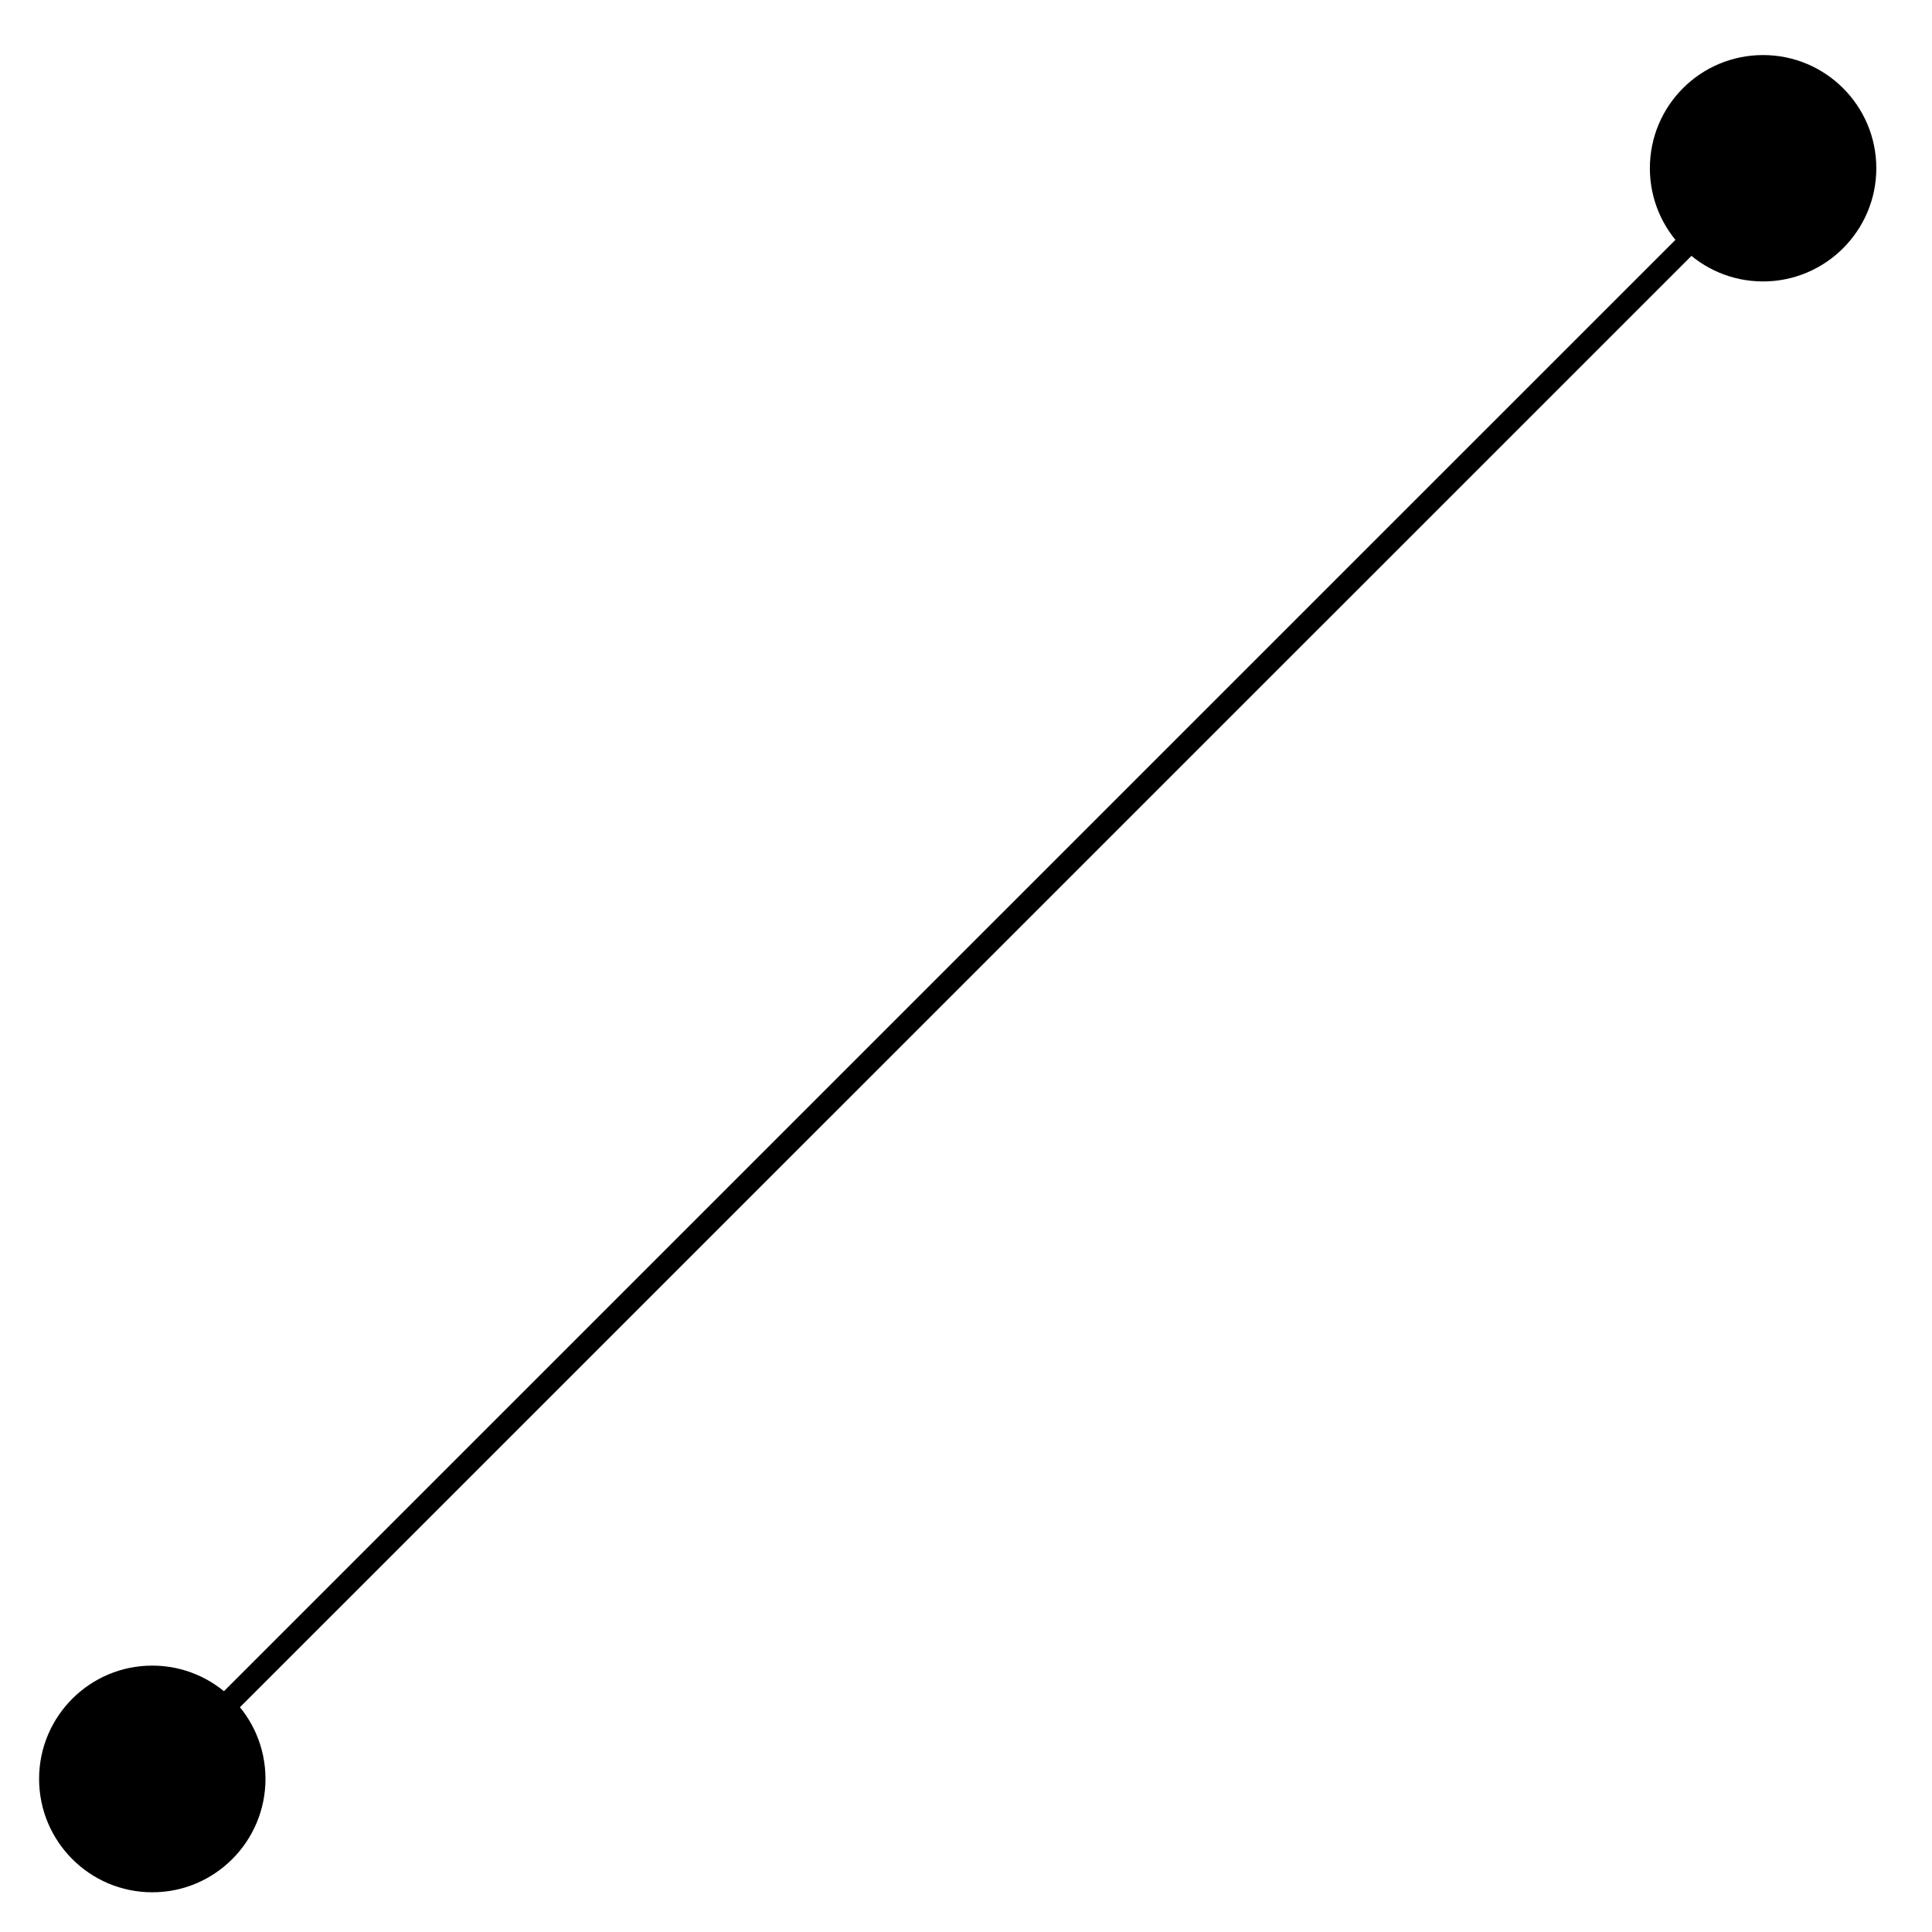
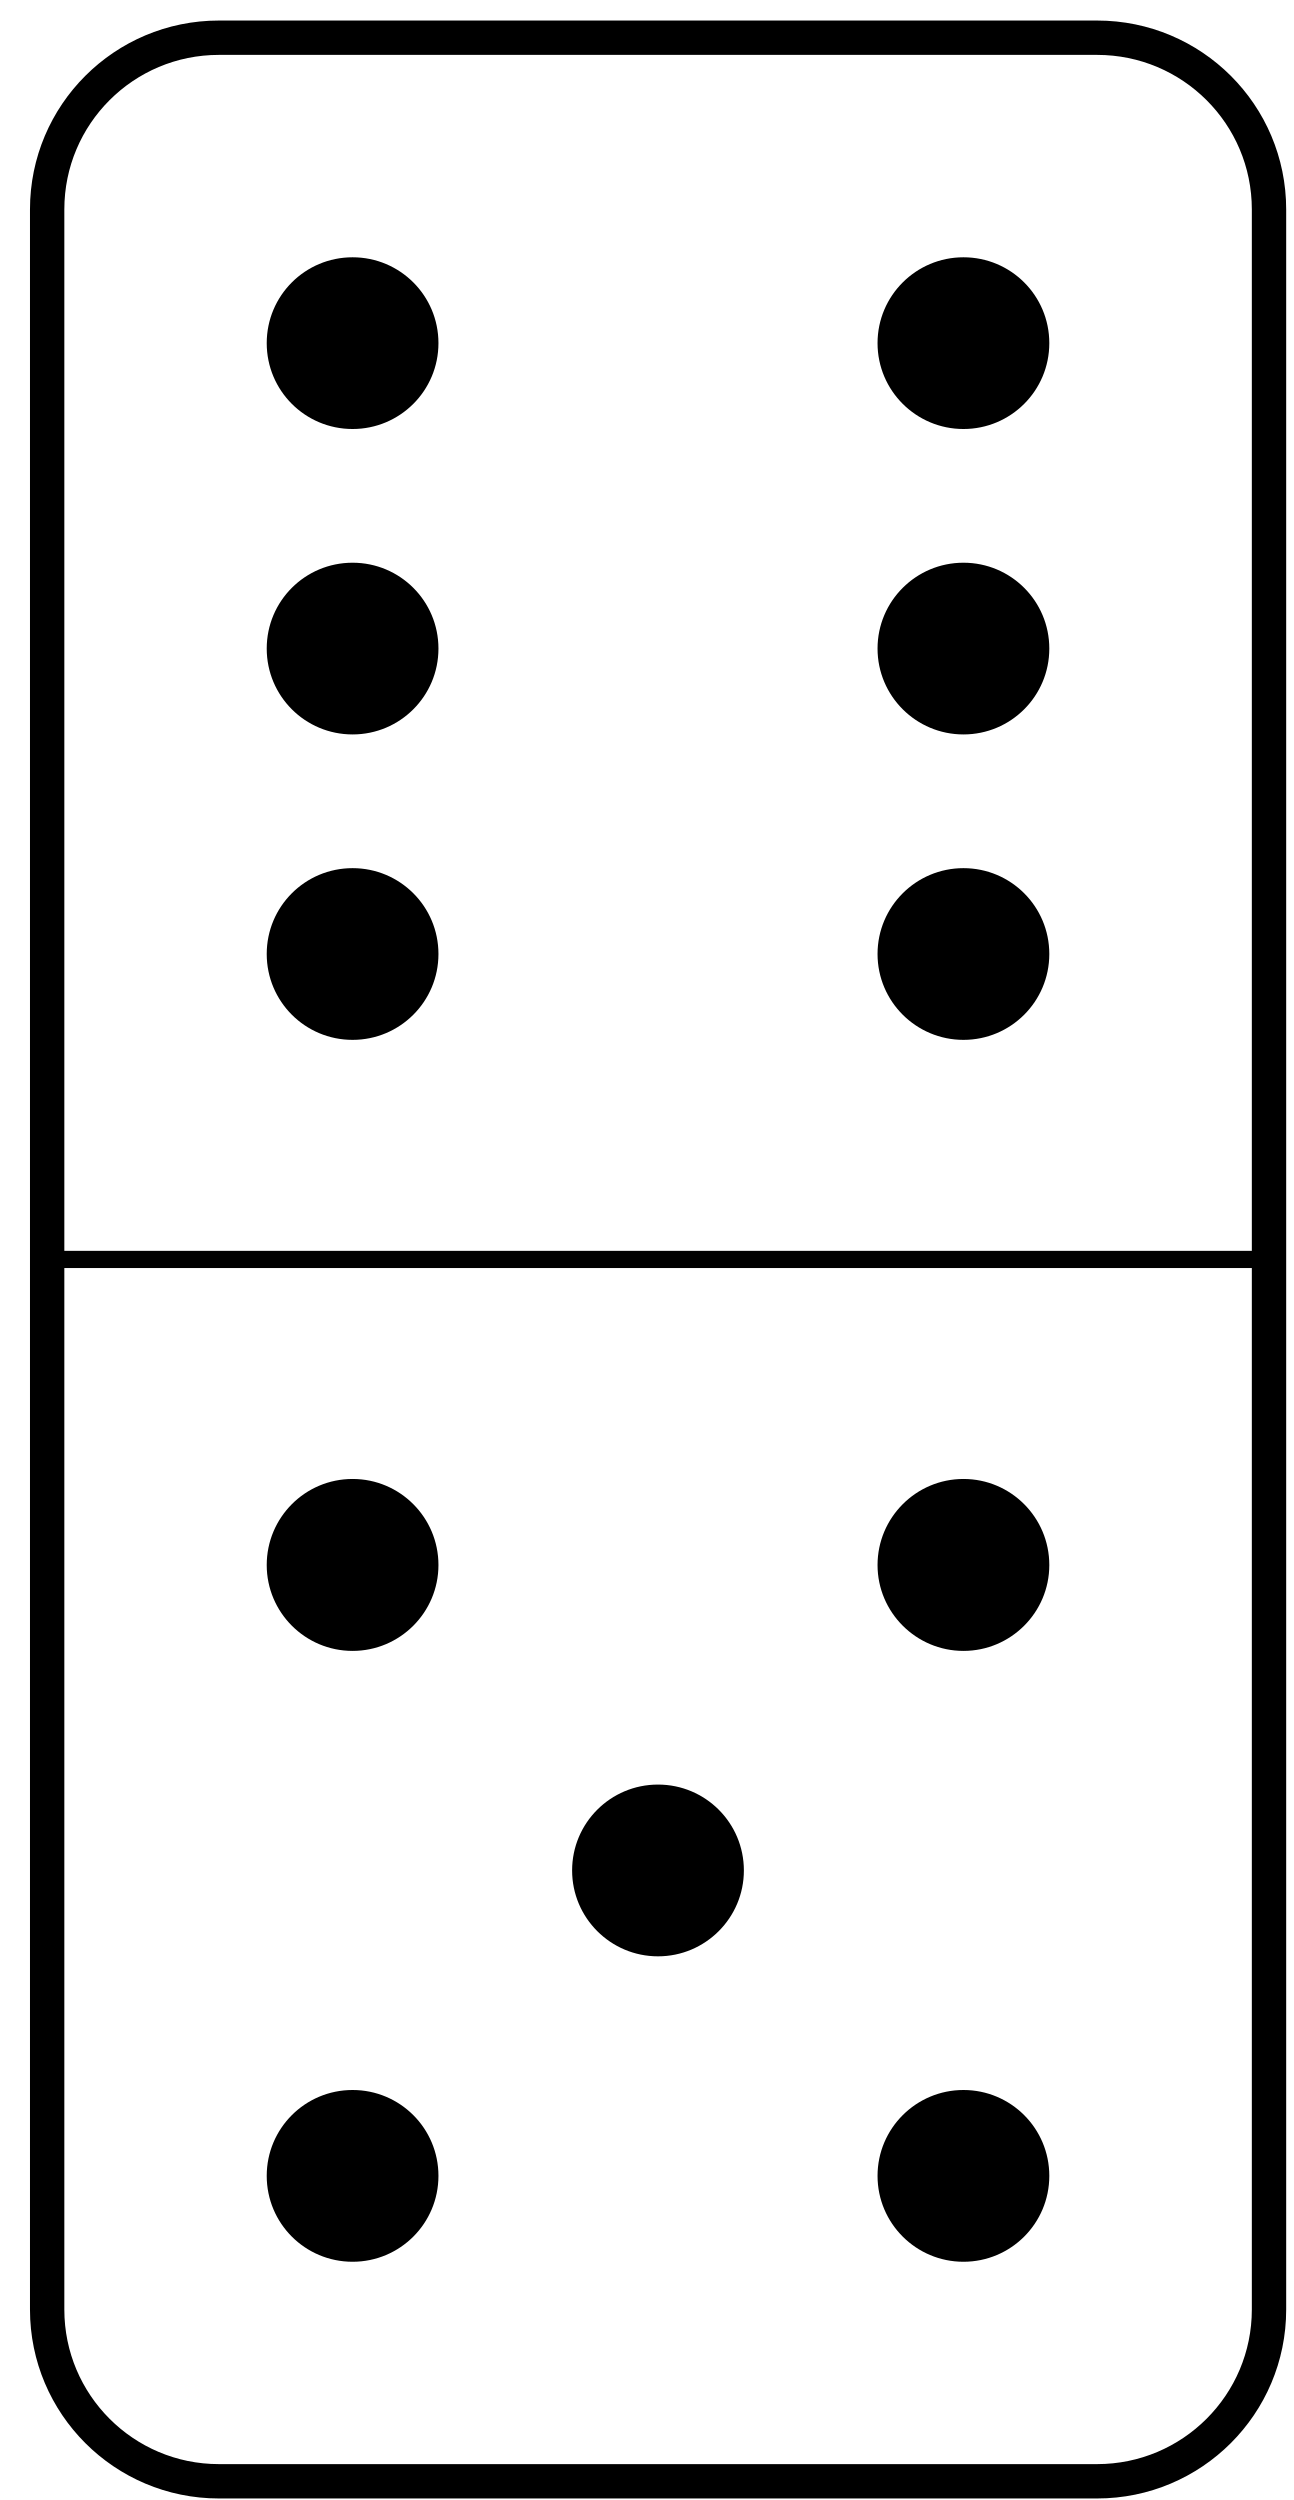
- <svg xmlns="http://www.w3.org/2000/svg" width="34pt" height="34pt" viewBox="0 0 34 34" version="1.1">
+ <svg xmlns="http://www.w3.org/2000/svg" width="30pt" height="58pt" viewBox="0 0 30 58" version="1.1">
  <g id="surface1">
-     <path style="fill:none;stroke-width:0.399;stroke-linecap:butt;stroke-linejoin:miter;stroke:rgb(0%,0%,0%);stroke-opacity:1;stroke-miterlimit:10;" d="M -14.173 -14.172 L 14.174 14.172 " transform="matrix(1,0,0,-1,16.853,17.133)" />
-     <path style=" stroke:none;fill-rule:nonzero;fill:rgb(0%,0%,0%);fill-opacity:1;" d="M 4.672 31.305 C 4.672 30.207 3.781 29.312 2.68 29.312 C 1.578 29.312 0.688 30.207 0.688 31.305 C 0.688 32.406 1.578 33.301 2.68 33.301 C 3.781 33.301 4.672 32.406 4.672 31.305 Z M 4.672 31.305 " />
-     <path style=" stroke:none;fill-rule:nonzero;fill:rgb(0%,0%,0%);fill-opacity:1;" d="M 33.02 2.961 C 33.02 1.859 32.125 0.969 31.027 0.969 C 29.926 0.969 29.035 1.859 29.035 2.961 C 29.035 4.059 29.926 4.953 31.027 4.953 C 32.125 4.953 33.02 4.059 33.02 2.961 Z M 33.02 2.961 " />
+     <path style="fill:none;stroke-width:0.797;stroke-linecap:butt;stroke-linejoin:miter;stroke:rgb(0%,0%,0%);stroke-opacity:1;stroke-miterlimit:10;" d="M 0.001 3.985 L 0.001 52.708 C 0.001 54.911 1.786 56.692 3.985 56.692 L 24.36 56.692 C 26.563 56.692 28.348 54.911 28.348 52.708 L 28.348 3.985 C 28.348 1.786 26.563 0.001 24.36 0.001 L 3.985 0.001 C 1.786 0.001 0.001 1.786 0.001 3.985 Z M 0.001 3.985 " transform="matrix(1,0,0,-1,1.093,57.567)" />
+     <path style="fill:none;stroke-width:0.399;stroke-linecap:butt;stroke-linejoin:miter;stroke:rgb(0%,0%,0%);stroke-opacity:1;stroke-miterlimit:10;" d="M 0.001 28.348 L 28.348 28.348 " transform="matrix(1,0,0,-1,1.093,57.567)" />
+     <path style=" stroke:none;fill-rule:nonzero;fill:rgb(0%,0%,0%);fill-opacity:1;" d="M 17.258 43.395 C 17.258 42.293 16.367 41.402 15.266 41.402 C 14.164 41.402 13.273 42.293 13.273 43.395 C 13.273 44.492 14.164 45.387 15.266 45.387 C 16.367 45.387 17.258 44.492 17.258 43.395 Z M 17.258 43.395 " />
+     <path style=" stroke:none;fill-rule:nonzero;fill:rgb(0%,0%,0%);fill-opacity:1;" d="M 10.172 50.48 C 10.172 49.379 9.281 48.488 8.18 48.488 C 7.078 48.488 6.188 49.379 6.188 50.48 C 6.188 51.582 7.078 52.473 8.18 52.473 C 9.281 52.473 10.172 51.582 10.172 50.48 Z M 10.172 50.48 " />
+     <path style=" stroke:none;fill-rule:nonzero;fill:rgb(0%,0%,0%);fill-opacity:1;" d="M 10.172 36.309 C 10.172 35.207 9.281 34.312 8.18 34.312 C 7.078 34.312 6.188 35.207 6.188 36.309 C 6.188 37.406 7.078 38.301 8.18 38.301 C 9.281 38.301 10.172 37.406 10.172 36.309 Z M 10.172 36.309 " />
+     <path style=" stroke:none;fill-rule:nonzero;fill:rgb(0%,0%,0%);fill-opacity:1;" d="M 24.344 50.48 C 24.344 49.379 23.453 48.488 22.352 48.488 C 21.254 48.488 20.359 49.379 20.359 50.48 C 20.359 51.582 21.254 52.473 22.352 52.473 C 23.453 52.473 24.344 51.582 24.344 50.48 Z M 24.344 50.48 " />
+     <path style=" stroke:none;fill-rule:nonzero;fill:rgb(0%,0%,0%);fill-opacity:1;" d="M 24.344 36.309 C 24.344 35.207 23.453 34.312 22.352 34.312 C 21.254 34.312 20.359 35.207 20.359 36.309 C 20.359 37.406 21.254 38.301 22.352 38.301 C 23.453 38.301 24.344 37.406 24.344 36.309 Z M 24.344 36.309 " />
+     <path style=" stroke:none;fill-rule:nonzero;fill:rgb(0%,0%,0%);fill-opacity:1;" d="M 10.172 15.047 C 10.172 13.945 9.281 13.055 8.18 13.055 C 7.078 13.055 6.188 13.945 6.188 15.047 C 6.188 16.148 7.078 17.039 8.18 17.039 C 9.281 17.039 10.172 16.148 10.172 15.047 Z M 10.172 15.047 " />
+     <path style=" stroke:none;fill-rule:nonzero;fill:rgb(0%,0%,0%);fill-opacity:1;" d="M 24.344 15.047 C 24.344 13.945 23.453 13.055 22.352 13.055 C 21.254 13.055 20.359 13.945 20.359 15.047 C 20.359 16.148 21.254 17.039 22.352 17.039 C 23.453 17.039 24.344 16.148 24.344 15.047 Z M 24.344 15.047 " />
+     <path style=" stroke:none;fill-rule:nonzero;fill:rgb(0%,0%,0%);fill-opacity:1;" d="M 10.172 22.133 C 10.172 21.031 9.281 20.141 8.18 20.141 C 7.078 20.141 6.188 21.031 6.188 22.133 C 6.188 23.234 7.078 24.125 8.18 24.125 C 9.281 24.125 10.172 23.234 10.172 22.133 Z M 10.172 22.133 " />
+     <path style=" stroke:none;fill-rule:nonzero;fill:rgb(0%,0%,0%);fill-opacity:1;" d="M 10.172 7.961 C 10.172 6.859 9.281 5.969 8.18 5.969 C 7.078 5.969 6.188 6.859 6.188 7.961 C 6.188 9.062 7.078 9.953 8.18 9.953 C 9.281 9.953 10.172 9.062 10.172 7.961 Z M 10.172 7.961 " />
+     <path style=" stroke:none;fill-rule:nonzero;fill:rgb(0%,0%,0%);fill-opacity:1;" d="M 24.344 22.133 C 24.344 21.031 23.453 20.141 22.352 20.141 C 21.254 20.141 20.359 21.031 20.359 22.133 C 20.359 23.234 21.254 24.125 22.352 24.125 C 23.453 24.125 24.344 23.234 24.344 22.133 Z M 24.344 22.133 " />
+     <path style=" stroke:none;fill-rule:nonzero;fill:rgb(0%,0%,0%);fill-opacity:1;" d="M 24.344 7.961 C 24.344 6.859 23.453 5.969 22.352 5.969 C 21.254 5.969 20.359 6.859 20.359 7.961 C 20.359 9.062 21.254 9.953 22.352 9.953 C 23.453 9.953 24.344 9.062 24.344 7.961 Z M 24.344 7.961 " />
  </g>
</svg>
